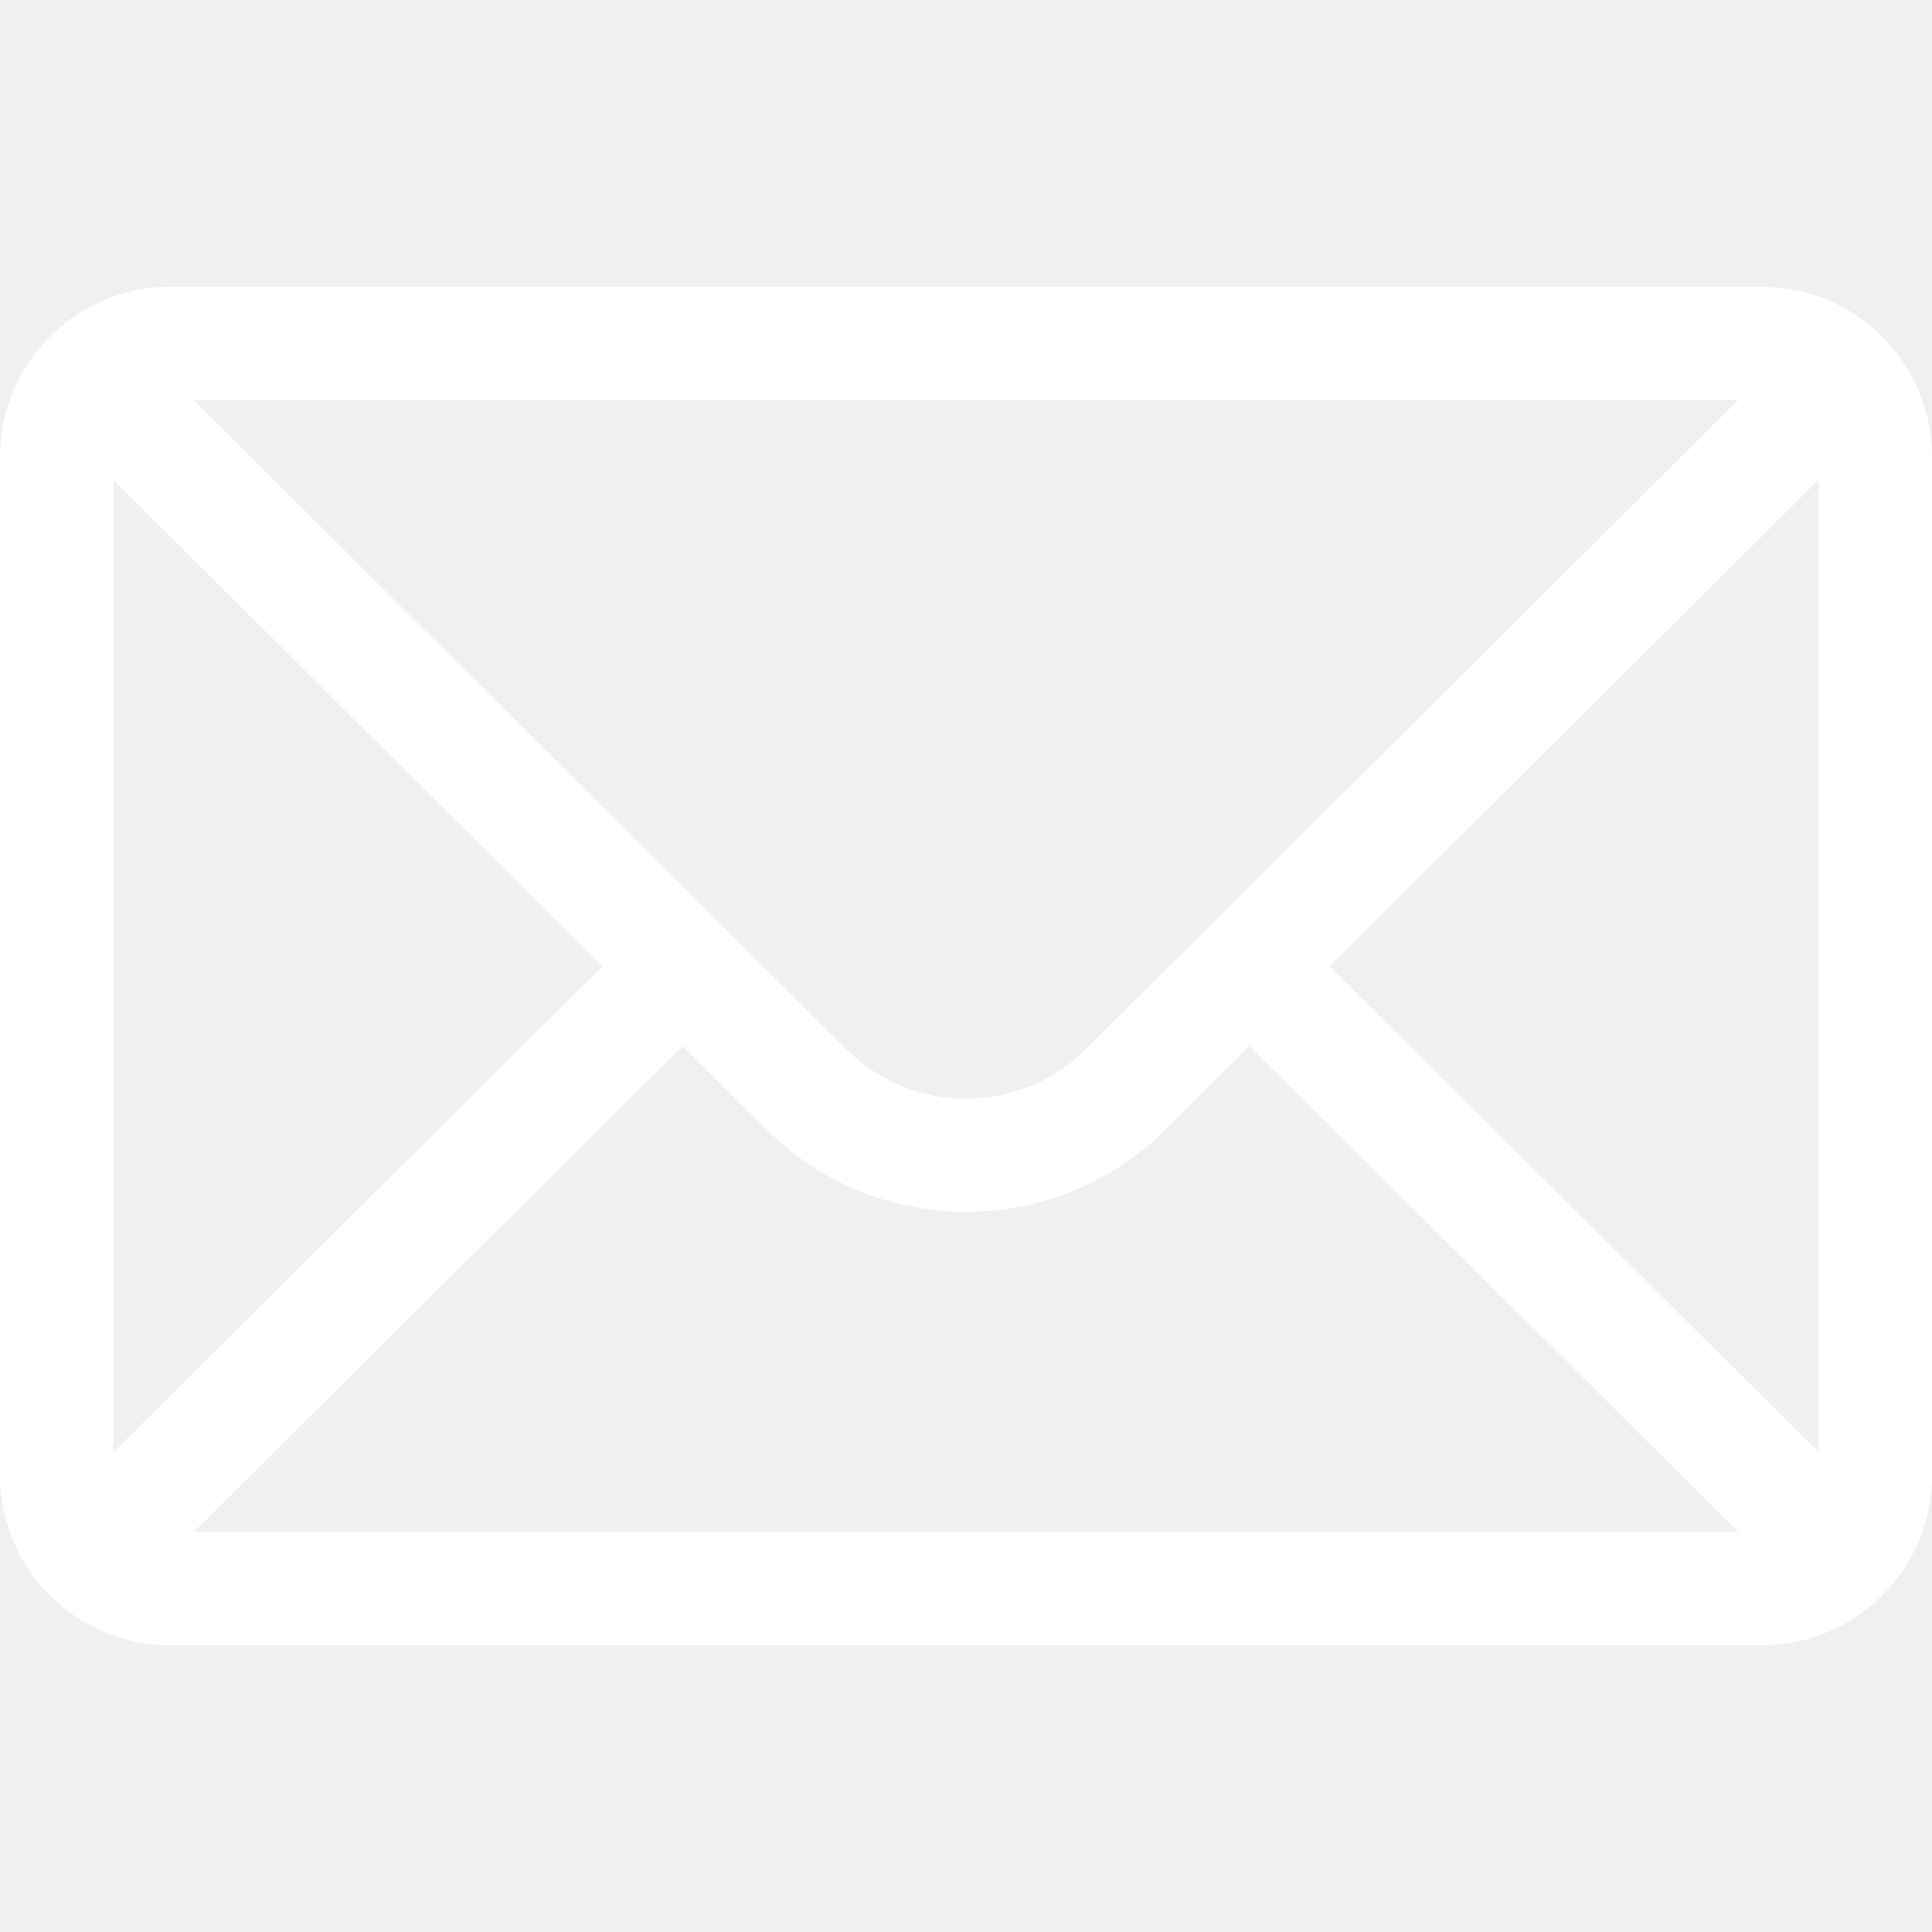
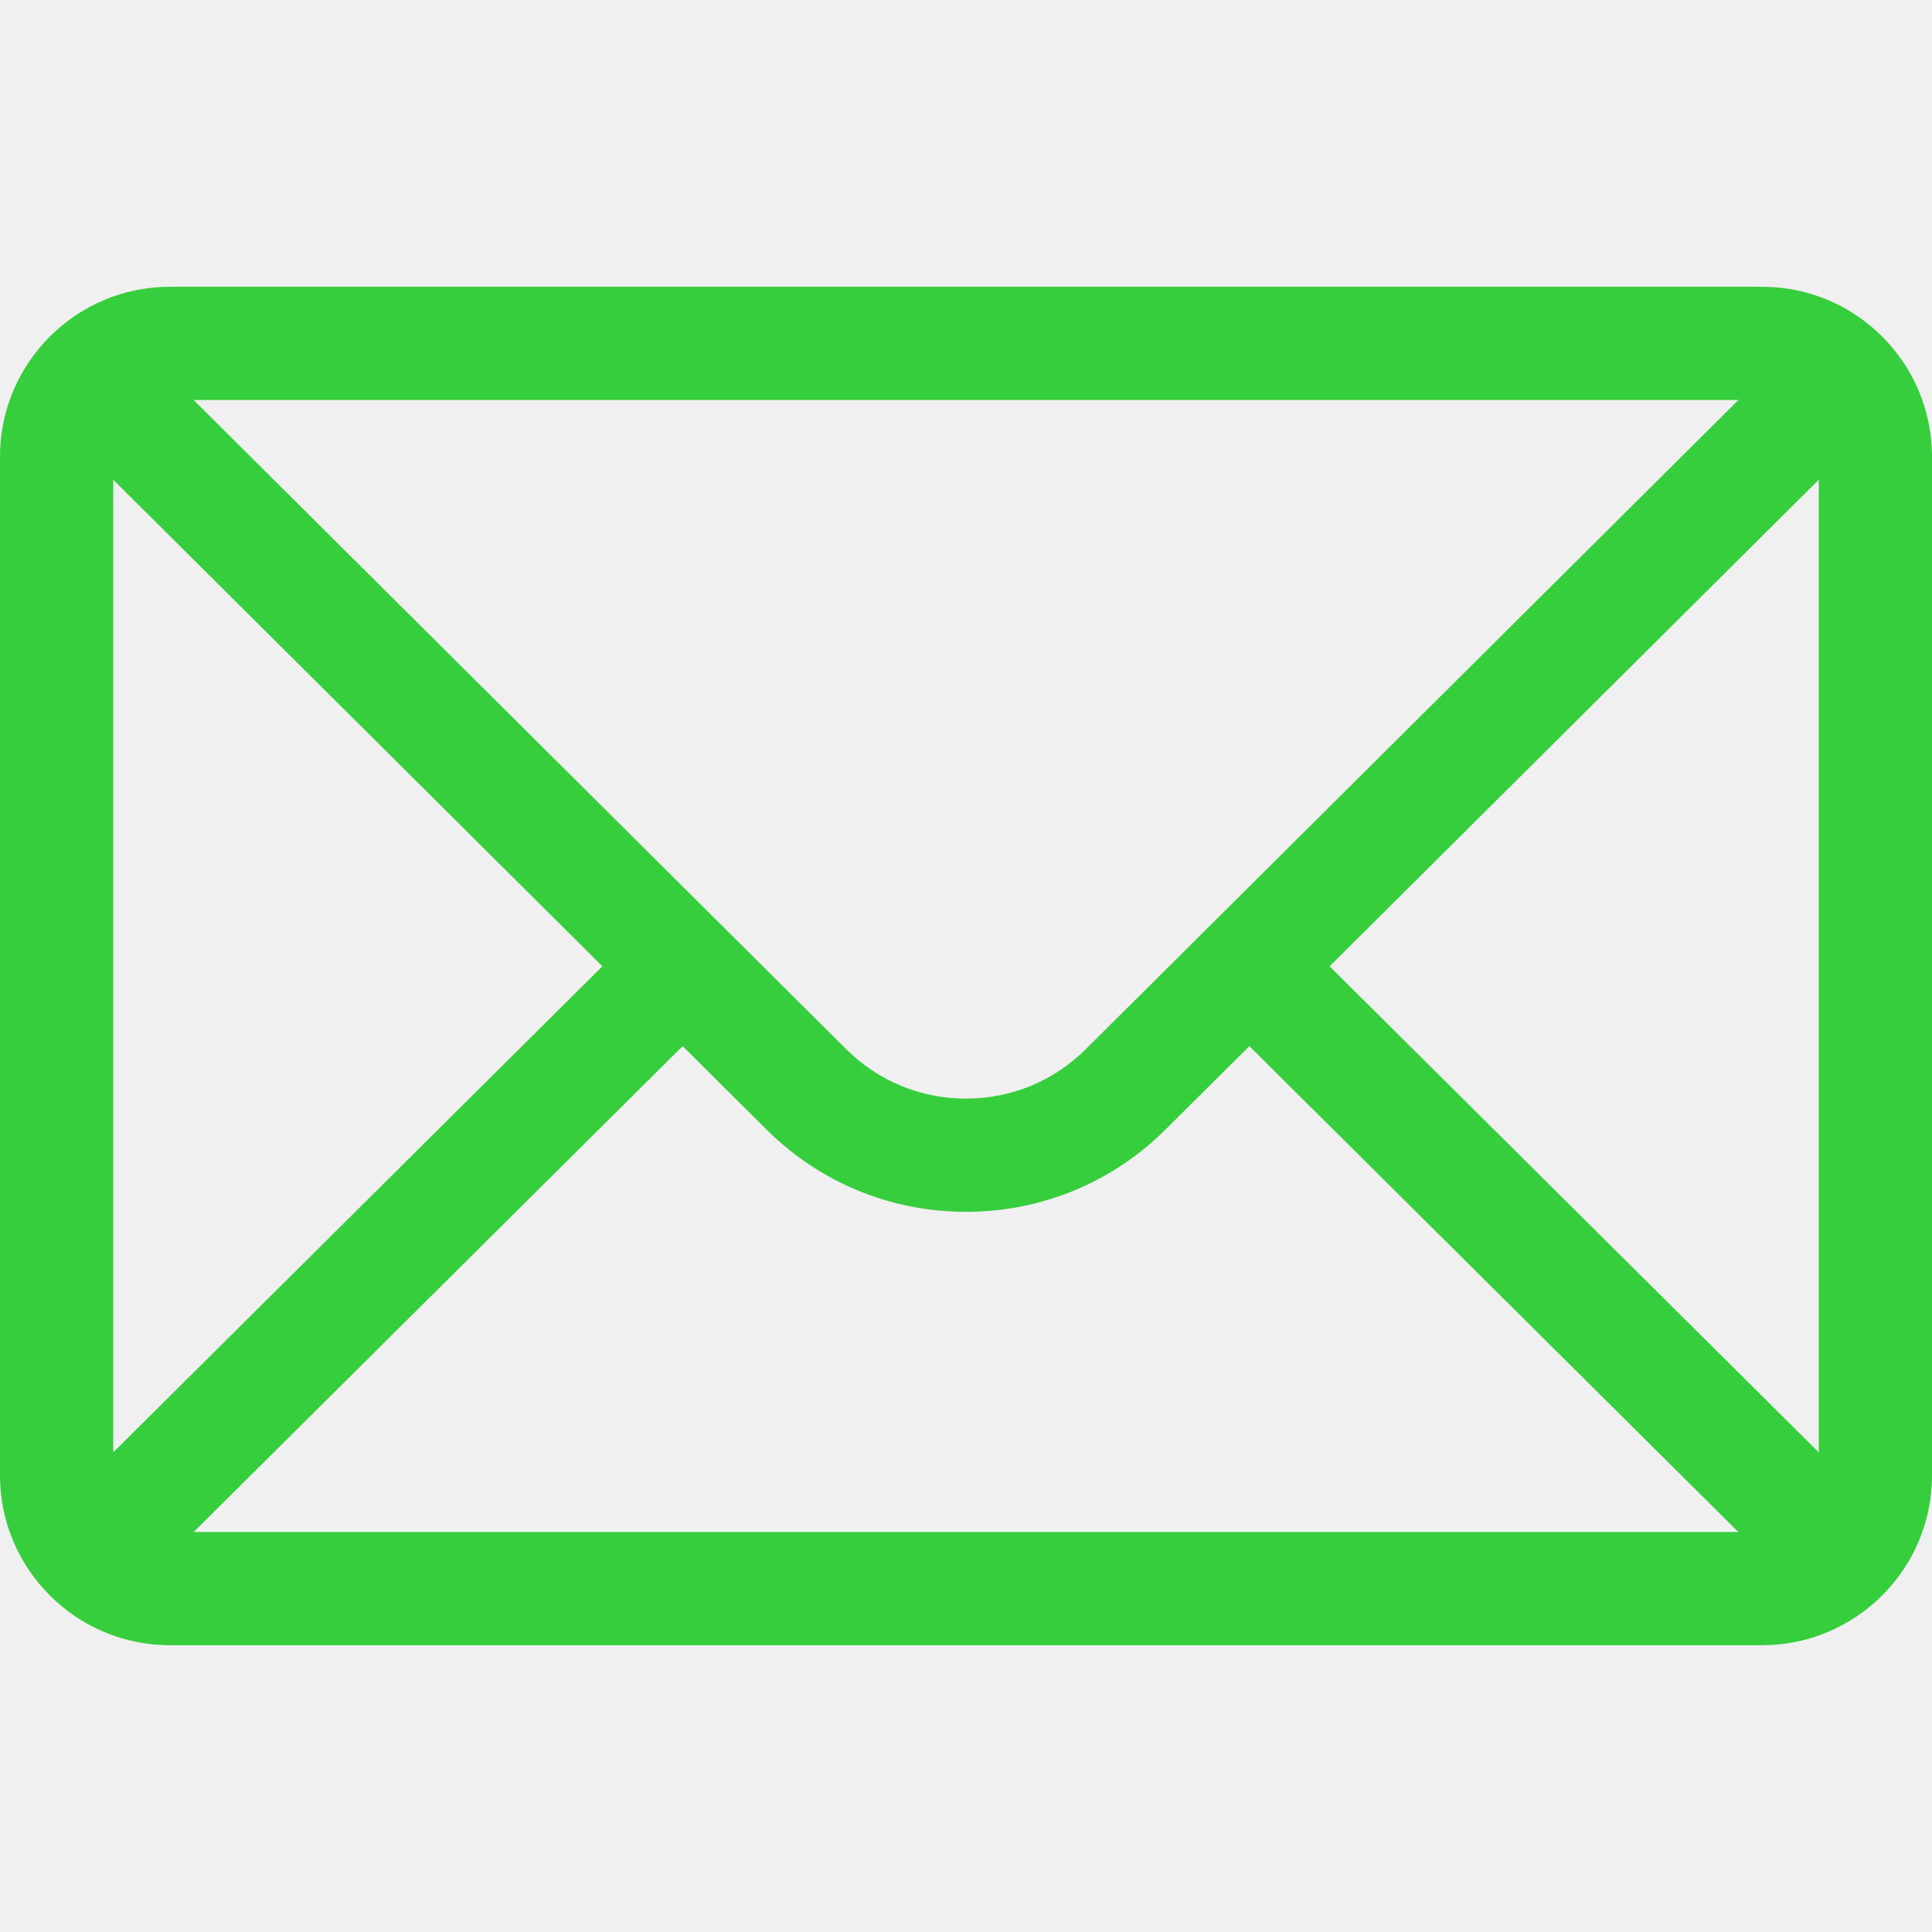
<svg xmlns="http://www.w3.org/2000/svg" fill="none" version="1.1" width="116" height="116" viewBox="0 0 116 116">
  <defs>
    <clipPath id="master_svg0_1220_001211">
      <rect x="0" y="0" width="116" height="116" rx="0" />
    </clipPath>
  </defs>
  <g clip-path="url(#master_svg0_1220_001211)">
    <g>
      <g>
        <g>
-           <path d="M105.805,17.219L10.195,17.219C4.562,17.219,0,21.809,0,27.414L0,88.586C0,94.224,4.596,98.781,10.195,98.781L105.805,98.781C111.391,98.781,116,94.243,116,88.586L116,27.414C116,21.819,111.456,17.219,105.805,17.219ZM104.377,24.016C102.294,26.088,66.447,61.746,65.209,62.977C63.283,64.903,60.723,65.963,58,65.963C55.277,65.963,52.717,64.902,50.784,62.971C49.952,62.142,14.501,26.878,11.623,24.016L104.377,24.016ZM6.797,87.203L6.797,28.802L36.168,58.018L6.797,87.203ZM11.627,91.984L40.987,62.812L45.985,67.783C49.194,70.992,53.461,72.76,58,72.76C62.539,72.76,66.806,70.992,70.009,67.789L75.013,62.812L104.373,91.984L11.627,91.984ZM109.203,87.203L79.832,58.018L109.203,28.802L109.203,87.203Z" fill="#FFFFFF" fill-opacity="1" />
+           <path d="M105.805,17.219L10.195,17.219C4.562,17.219,0,21.809,0,27.414L0,88.586C0,94.224,4.596,98.781,10.195,98.781L105.805,98.781C111.391,98.781,116,94.243,116,88.586L116,27.414C116,21.819,111.456,17.219,105.805,17.219ZM104.377,24.016C102.294,26.088,66.447,61.746,65.209,62.977C63.283,64.903,60.723,65.963,58,65.963C55.277,65.963,52.717,64.902,50.784,62.971C49.952,62.142,14.501,26.878,11.623,24.016L104.377,24.016ZM6.797,87.203L6.797,28.802L36.168,58.018L6.797,87.203ZM11.627,91.984L40.987,62.812L45.985,67.783C49.194,70.992,53.461,72.76,58,72.76C62.539,72.76,66.806,70.992,70.009,67.789L75.013,62.812L104.373,91.984L11.627,91.984ZM109.203,87.203L79.832,58.018L109.203,28.802L109.203,87.203Z" fill="#36ce3c" fill-opacity="1" />
        </g>
      </g>
    </g>
  </g>
</svg>
